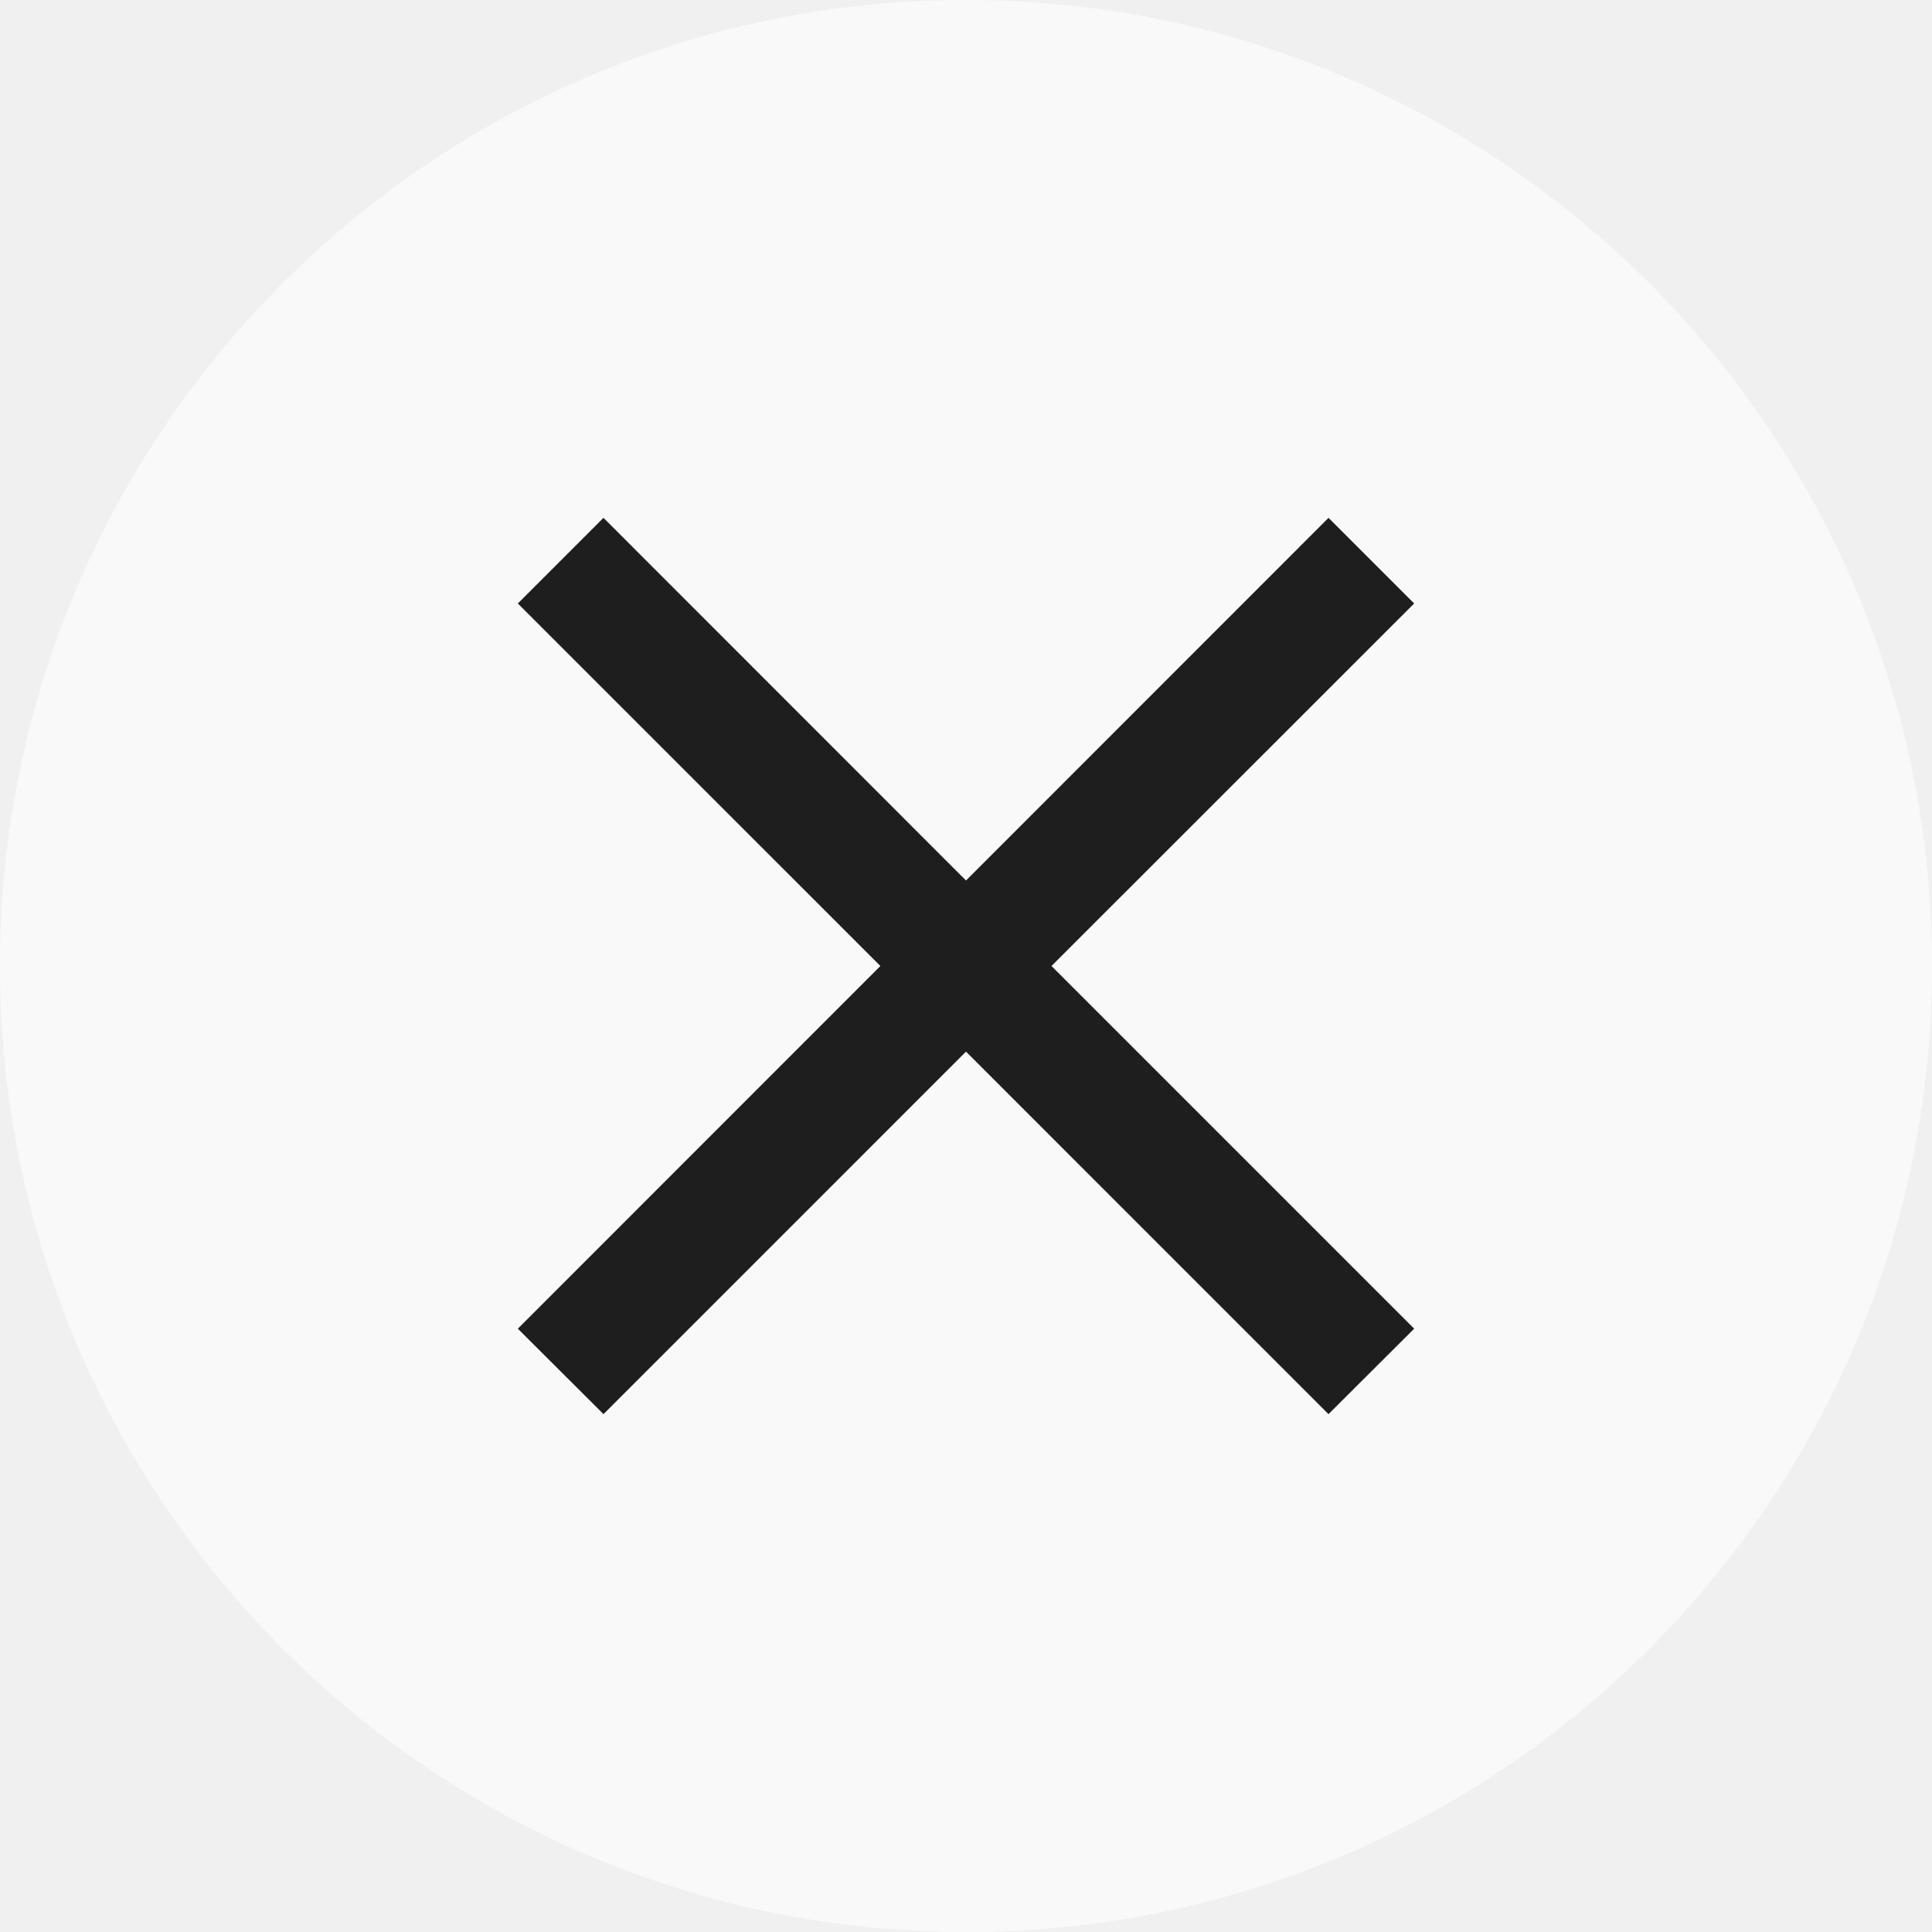
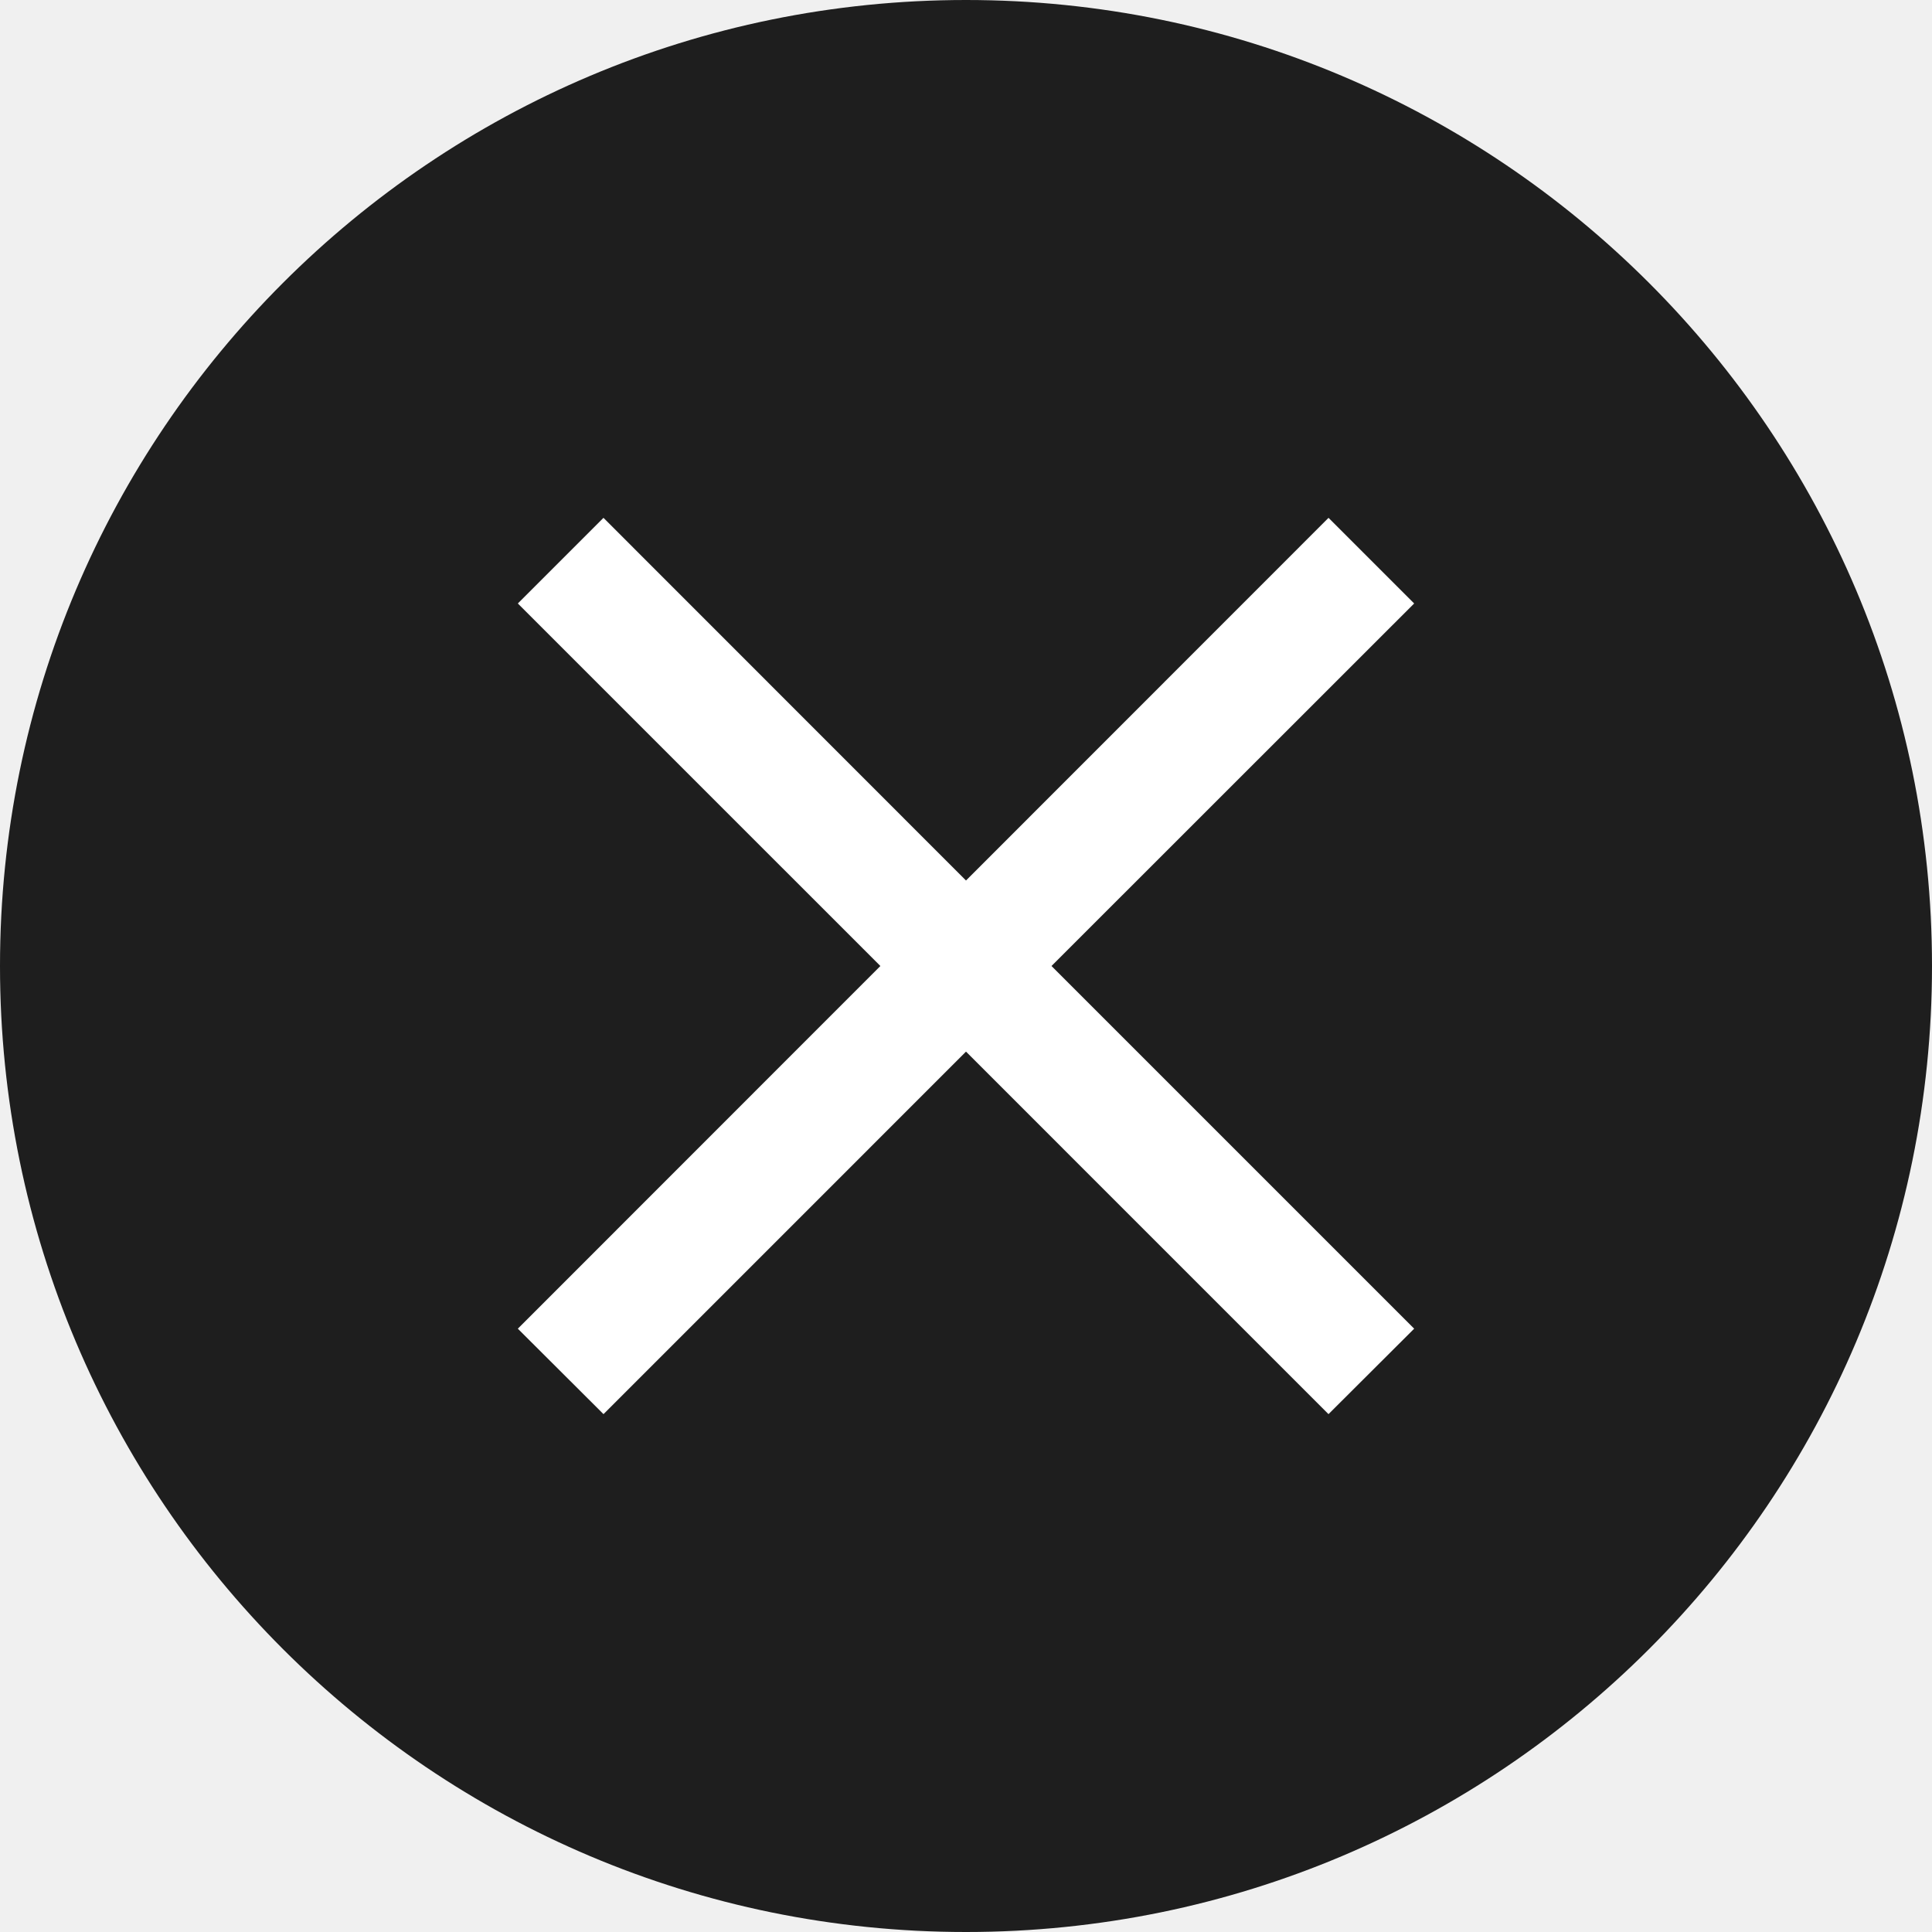
<svg xmlns="http://www.w3.org/2000/svg" width="14" height="14" viewBox="0 0 14 14">
  <g fill="none" fill-rule="evenodd">
-     <circle cx="7" cy="7" r="7" fill="#ffffff" fill-opacity=".6" />
-     <path fill="#1e1e1e" stroke="#1e1e1e" stroke-width=".35" d="M9.627 4L7 6.628 4.373 4 4 4.373 6.627 7 4 9.628 4.373 10 7 7.373 9.627 10 10 9.628 7.372 7 10 4.373z" />
+     <circle cx="7" cy="7" r="7" fill="#1E1E1E" />
+     <path fill="#FFF" stroke="#FFF" stroke-width=".35" d="M9.627 4L7 6.628 4.373 4 4 4.373 6.627 7 4 9.628 4.373 10 7 7.373 9.627 10 10 9.628 7.372 7 10 4.373z" />
  </g>
</svg>
